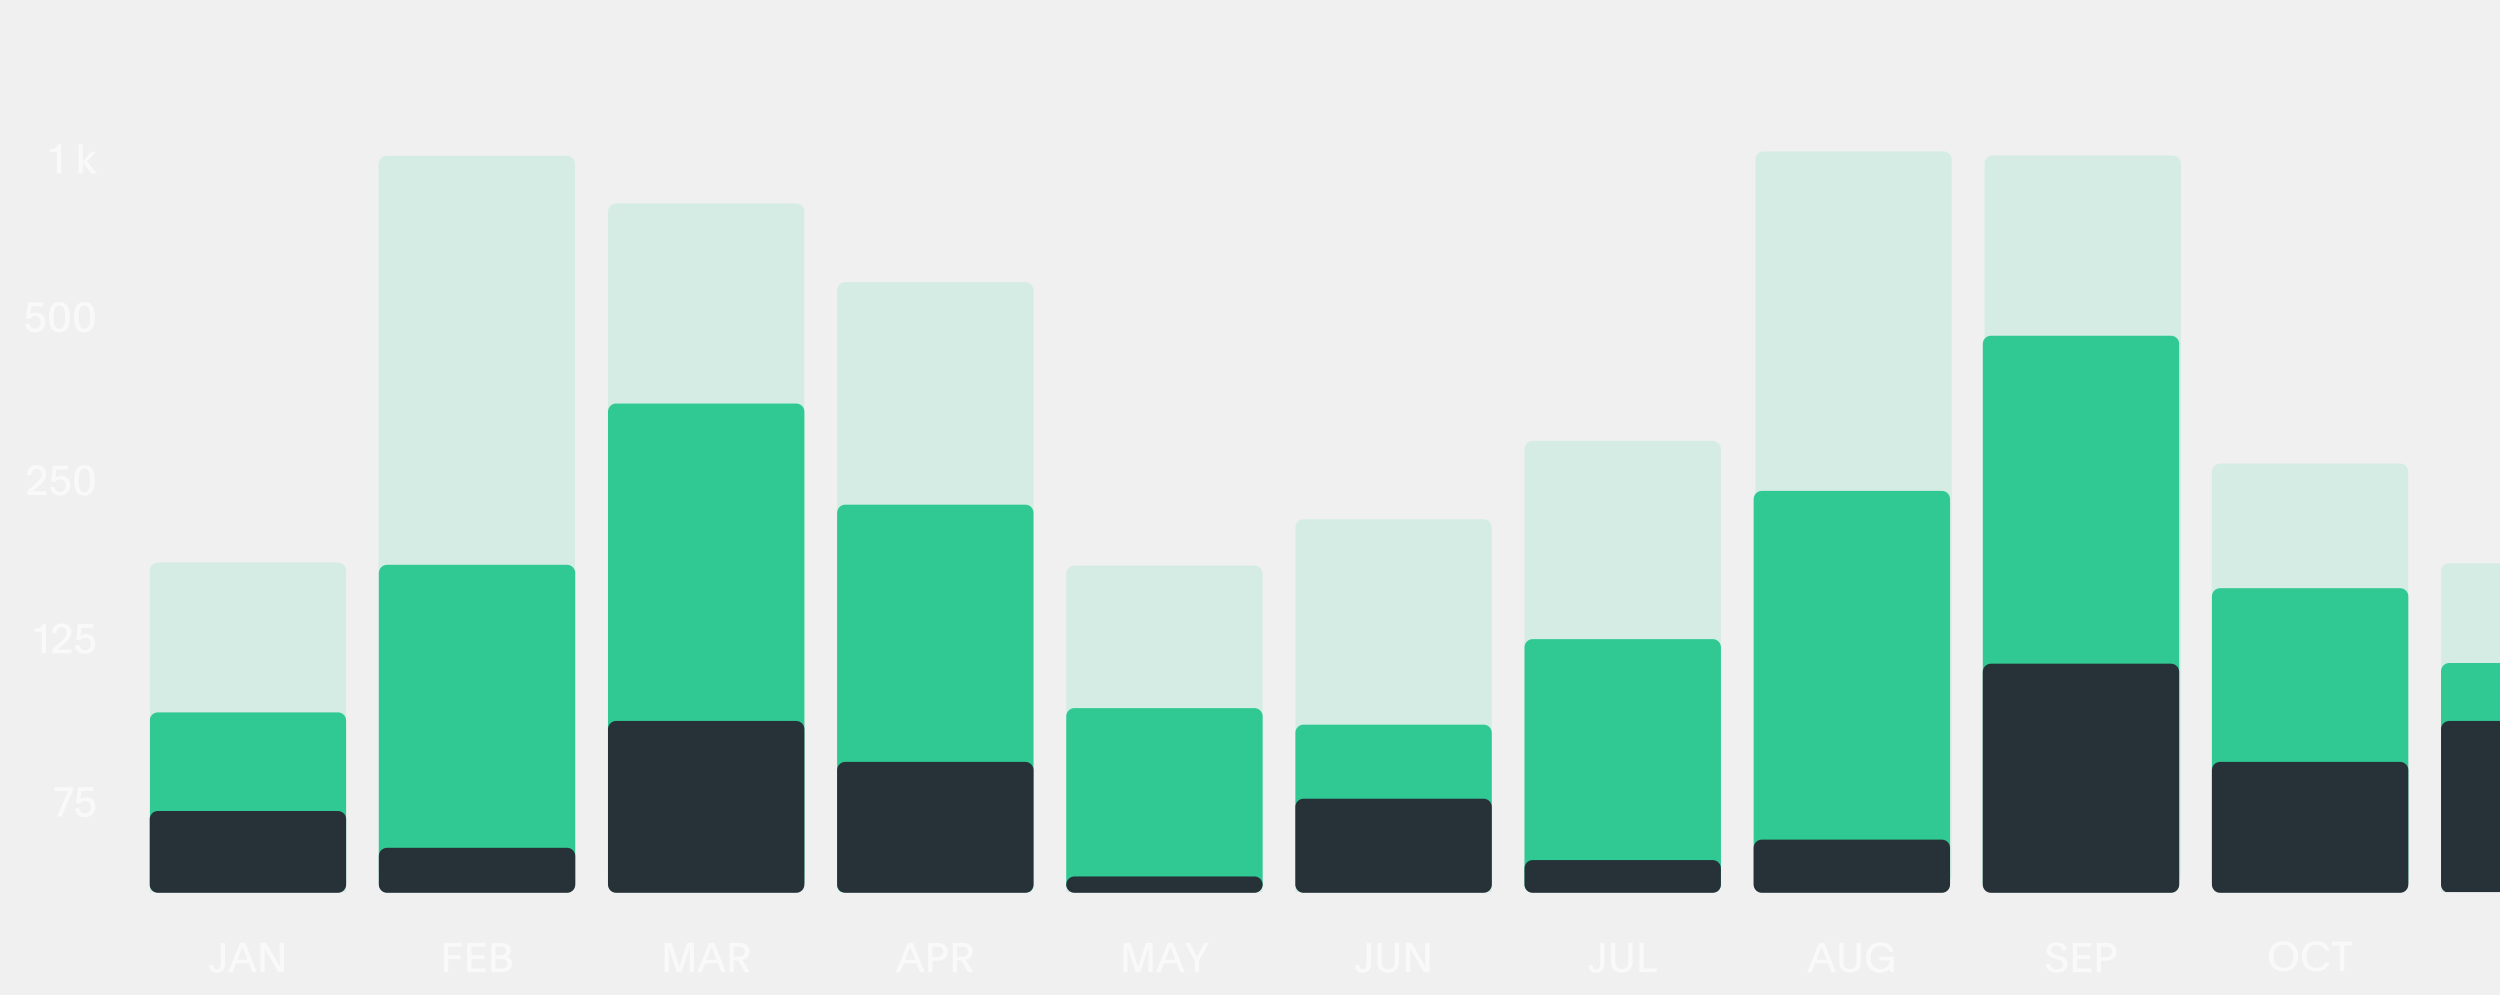
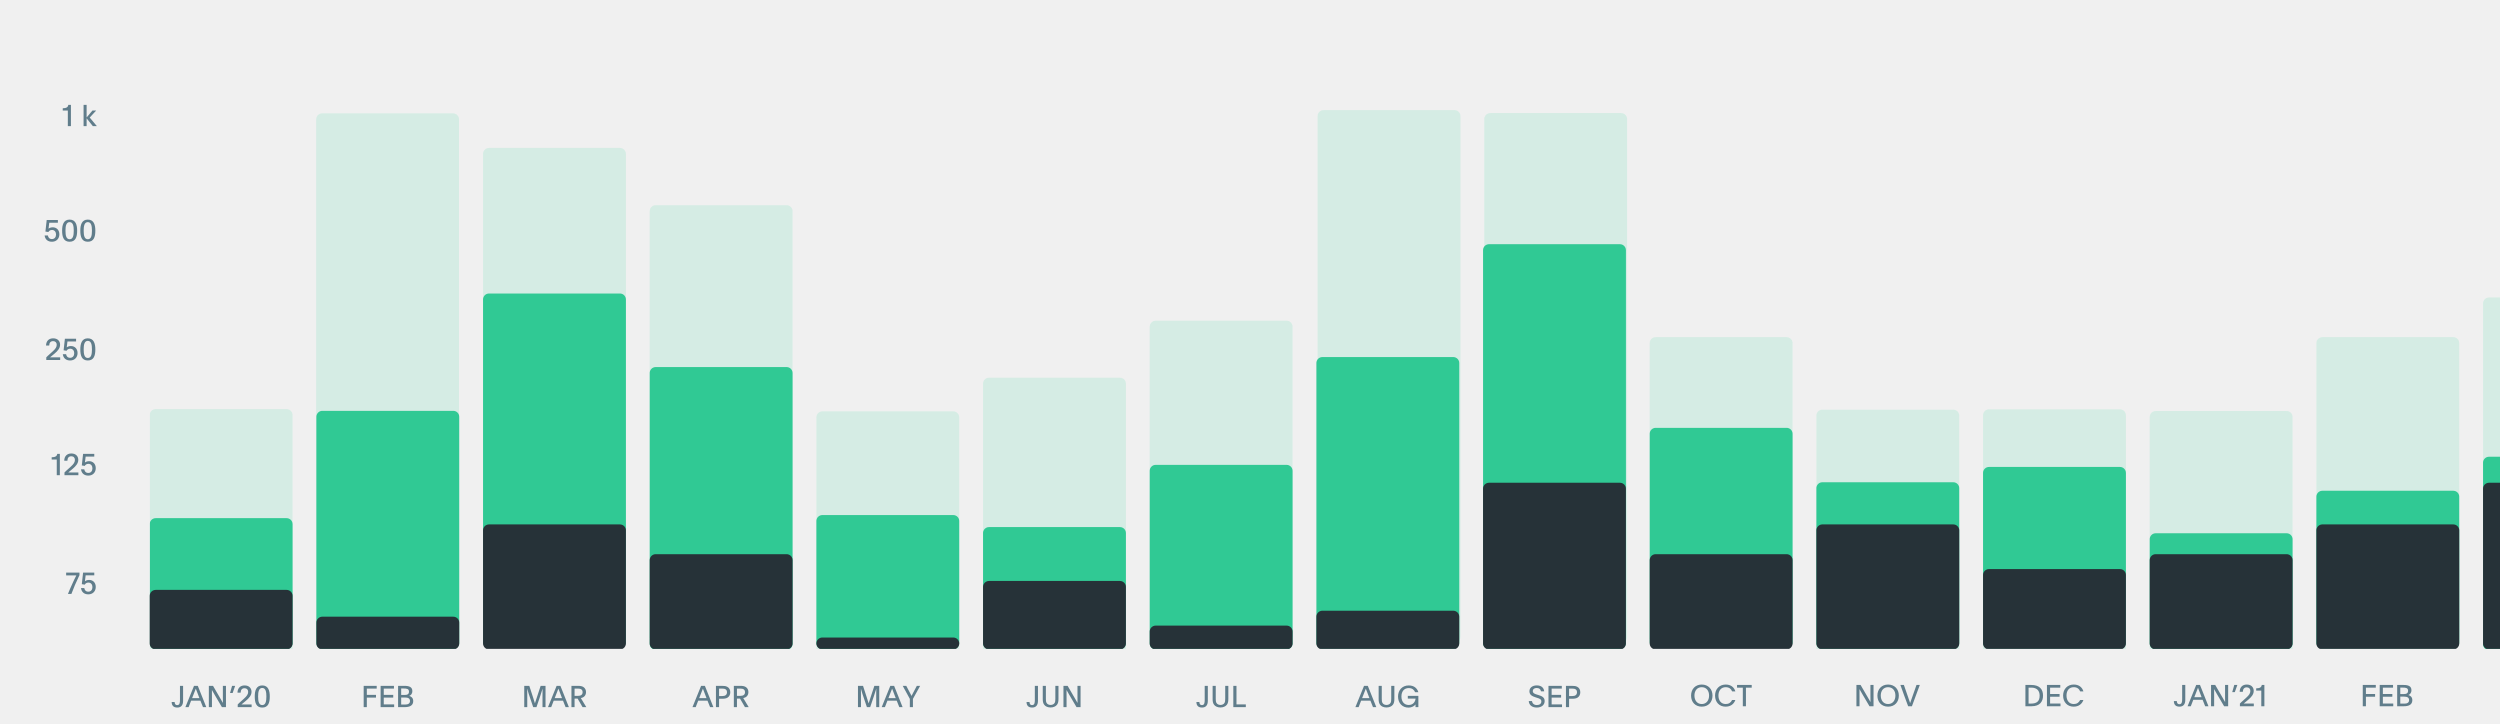
- <svg xmlns="http://www.w3.org/2000/svg" width="611" height="243" viewBox="0 0 611 243" fill="none">
-   <mask id="mask0" mask-type="alpha" maskUnits="userSpaceOnUse" x="0" y="0" width="611" height="243">
-     <rect width="611" height="243" fill="white" />
+ <svg xmlns="http://www.w3.org/2000/svg" width="840" height="243" viewBox="0 0 840 243" fill="none">
+   <mask id="mask0" mask-type="alpha" maskUnits="userSpaceOnUse" x="0" y="0" width="840" height="243">
+     <rect width="840" height="243" fill="white" />
  </mask>
  <g mask="url(#mask0)">
    <g clip-path="url(#clip0)">
      <g opacity="0.4">
        <g opacity="0.8">
-           <rect width="48" height="98" rx="2" transform="matrix(1 0 0 -1 36.5898 235.458)" fill="#9BE5CB" />
+           <rect width="48" height="98" rx="2" transform="matrix(1 0 0 -1 50.3032 235.458)" fill="#9BE5CB" />
        </g>
      </g>
      <g opacity="0.4">
        <g opacity="0.8">
-           <rect x="92.521" y="38.085" width="48" height="177" rx="2" fill="#9BE5CB" />
+           <rect x="106.234" y="38.085" width="48" height="177" rx="2" fill="#9BE5CB" />
        </g>
      </g>
      <g opacity="0.4">
        <g opacity="0.8">
-           <rect x="148.59" y="49.711" width="48" height="166" rx="2" fill="#9BE5CB" />
+           <rect x="162.303" y="49.711" width="48" height="166" rx="2" fill="#9BE5CB" />
        </g>
      </g>
      <g opacity="0.4">
        <g opacity="0.8">
-           <rect x="204.59" y="68.951" width="48" height="147" rx="2" fill="#9BE5CB" />
+           <rect x="218.303" y="68.951" width="48" height="147" rx="2" fill="#9BE5CB" />
        </g>
      </g>
      <g opacity="0.4">
        <g opacity="0.8">
-           <rect width="48" height="128" rx="2" transform="matrix(1 0 0 -1 260.59 266.217)" fill="#9BE5CB" />
+           <rect width="48" height="128" rx="2" transform="matrix(1 0 0 -1 274.303 266.217)" fill="#9BE5CB" />
        </g>
      </g>
      <g opacity="0.4">
        <g opacity="0.8">
-           <rect x="316.59" y="126.913" width="48" height="179" rx="2" fill="#9BE5CB" />
+           <rect x="330.303" y="126.913" width="48" height="179" rx="2" fill="#9BE5CB" />
        </g>
      </g>
      <g opacity="0.4">
        <g opacity="0.8">
-           <rect x="372.59" y="107.761" width="48" height="108" rx="2" fill="#9BE5CB" />
+           <rect x="386.303" y="107.761" width="48" height="108" rx="2" fill="#9BE5CB" />
        </g>
      </g>
      <g opacity="0.4">
        <g opacity="0.8">
-           <rect x="429" y="37" width="48" height="179" rx="2" fill="#9BE5CB" />
+           <rect x="442.713" y="37" width="48" height="179" rx="2" fill="#9BE5CB" />
        </g>
      </g>
      <g opacity="0.4">
        <g opacity="0.8">
-           <rect x="485" y="38" width="48" height="178" rx="2" fill="#9BE5CB" />
+           <rect x="498.713" y="38" width="48" height="178" rx="2" fill="#9BE5CB" />
        </g>
      </g>
      <g opacity="0.4">
        <g opacity="0.8">
-           <rect x="540.59" y="113.28" width="48" height="103" rx="2" fill="#9BE5CB" />
+           <rect width="48" height="164" rx="2" transform="matrix(1 0 0 -1 722.303 302.103)" fill="#9BE5CB" />
        </g>
      </g>
      <g opacity="0.4">
        <g opacity="0.8">
-           <rect width="48" height="146" rx="2" transform="matrix(1 0 0 -1 596.59 283.647)" fill="#9BE5CB" />
+           <rect x="778.303" y="113.28" width="48" height="103" rx="2" fill="#9BE5CB" />
+         </g>
+       </g>
+       <g opacity="0.4">
+         <g opacity="0.8">
+           <rect x="834.303" y="99.951" width="48" height="116" rx="2" fill="#9BE5CB" />
+         </g>
+       </g>
+       <g opacity="0.4">
+         <g opacity="0.8">
+           <rect x="554.303" y="113.28" width="48" height="103" rx="2" fill="#9BE5CB" />
+         </g>
+       </g>
+       <g opacity="0.4">
+         <g opacity="0.8">
+           <rect width="48" height="146" rx="2" transform="matrix(1 0 0 -1 610.303 283.647)" fill="#9BE5CB" />
+         </g>
+       </g>
+       <g opacity="0.4">
+         <g opacity="0.8">
+           <rect width="48" height="101" rx="2" transform="matrix(1 0 0 -1 666.303 238.533)" fill="#9BE5CB" />
        </g>
      </g>
      <g opacity="0.8">
-         <rect x="36.59" y="174.103" width="48" height="44" rx="2" fill="#06BF7F" />
+         <rect x="50.303" y="174.103" width="48" height="44" rx="2" fill="#06BF7F" />
      </g>
      <g opacity="0.8">
-         <rect x="92.59" y="138.042" width="48" height="80" rx="2" fill="#06BF7F" />
+         <rect x="106.303" y="138.042" width="48" height="80" rx="2" fill="#06BF7F" />
      </g>
      <g opacity="0.8">
-         <rect x="148.59" y="98.621" width="48" height="119" rx="2" fill="#06BF7F" />
+         <rect x="162.303" y="98.621" width="48" height="119" rx="2" fill="#06BF7F" />
      </g>
      <g opacity="0.8">
-         <rect x="204.59" y="123.336" width="48" height="95" rx="2" fill="#06BF7F" />
+         <rect x="218.303" y="123.336" width="48" height="95" rx="2" fill="#06BF7F" />
      </g>
      <g opacity="0.8">
-         <rect x="260.59" y="173.062" width="48" height="45" rx="2" fill="#06BF7F" />
+         <rect x="274.303" y="173.062" width="48" height="45" rx="2" fill="#06BF7F" />
      </g>
      <g opacity="0.8">
-         <rect x="316.59" y="177.103" width="48" height="41" rx="2" fill="#06BF7F" />
+         <rect x="330.303" y="177.103" width="48" height="41" rx="2" fill="#06BF7F" />
      </g>
      <g opacity="0.8">
-         <rect x="372.59" y="156.198" width="48" height="62" rx="2" fill="#06BF7F" />
+         <rect x="386.303" y="156.198" width="48" height="62" rx="2" fill="#06BF7F" />
      </g>
      <g opacity="0.8">
-         <rect x="428.59" y="119.975" width="48" height="98" rx="2" fill="#06BF7F" />
+         <rect x="442.303" y="119.975" width="48" height="98" rx="2" fill="#06BF7F" />
      </g>
      <g opacity="0.8">
-         <rect x="484.59" y="82.053" width="48" height="136" rx="2" fill="#06BF7F" />
+         <rect x="498.303" y="82.053" width="48" height="136" rx="2" fill="#06BF7F" />
      </g>
      <g opacity="0.8">
-         <rect x="540.59" y="143.756" width="48" height="74" rx="2" fill="#06BF7F" />
+         <rect x="722.303" y="179.177" width="48" height="39" rx="2" fill="#06BF7F" />
      </g>
      <g opacity="0.8">
-         <rect x="596.59" y="162.038" width="48" height="56" rx="2" fill="#06BF7F" />
+         <rect x="778.303" y="164.895" width="48" height="53" rx="2" fill="#06BF7F" />
      </g>
-       <rect x="36.59" y="198.204" width="48" height="20" rx="2" fill="#263238" />
-       <rect x="92.59" y="207.204" width="48" height="11" rx="2" fill="#263238" />
-       <rect x="148.59" y="176.204" width="48" height="42" rx="2" fill="#263238" />
-       <rect x="204.59" y="186.204" width="48" height="32" rx="2" fill="#263238" />
-       <rect x="260.59" y="214.204" width="48" height="4" rx="2" fill="#263238" />
-       <rect x="316.59" y="195.204" width="48" height="23" rx="2" fill="#263238" />
-       <rect x="372.59" y="210.204" width="48" height="8" rx="2" fill="#263238" />
-       <rect x="428.59" y="205.204" width="48" height="13" rx="2" fill="#263238" />
-       <rect x="484.59" y="162.204" width="48" height="56" rx="2" fill="#263238" />
-       <rect x="540.59" y="186.204" width="48" height="32" rx="2" fill="#263238" />
-       <rect x="596.59" y="176.204" width="48" height="42" rx="2" fill="#263238" />
+       <g opacity="0.8">
+         <rect x="834.303" y="153.468" width="48" height="65" rx="2" fill="#06BF7F" />
+       </g>
+       <g opacity="0.8">
+         <rect x="554.303" y="143.755" width="48" height="74" rx="2" fill="#06BF7F" />
+       </g>
+       <g opacity="0.8">
+         <rect x="610.303" y="162.038" width="48" height="56" rx="2" fill="#06BF7F" />
+       </g>
+       <g opacity="0.8">
+         <rect x="666.303" y="156.896" width="48" height="61" rx="2" fill="#06BF7F" />
+       </g>
+       <rect x="50.303" y="198.204" width="48" height="20" rx="2" fill="#263238" />
+       <rect x="106.303" y="207.204" width="48" height="11" rx="2" fill="#263238" />
+       <rect x="162.303" y="176.204" width="48" height="42" rx="2" fill="#263238" />
+       <rect x="218.303" y="186.204" width="48" height="32" rx="2" fill="#263238" />
+       <rect x="274.303" y="214.204" width="48" height="4" rx="2" fill="#263238" />
+       <rect x="330.303" y="195.204" width="48" height="23" rx="2" fill="#263238" />
+       <rect x="386.303" y="210.204" width="48" height="8" rx="2" fill="#263238" />
+       <rect x="442.303" y="205.204" width="48" height="13" rx="2" fill="#263238" />
+       <rect x="498.303" y="162.204" width="48" height="56" rx="2" fill="#263238" />
+       <rect x="722.303" y="186.204" width="48" height="32" rx="2" fill="#263238" />
+       <rect x="778.303" y="176.204" width="48" height="42" rx="2" fill="#263238" />
+       <rect x="834.303" y="162.204" width="48" height="56" rx="2" fill="#263238" />
+       <rect x="554.303" y="186.204" width="48" height="32" rx="2" fill="#263238" />
+       <rect x="610.303" y="176.204" width="48" height="42" rx="2" fill="#263238" />
+       <rect x="666.303" y="191.204" width="48" height="27" rx="2" fill="#263238" />
    </g>
    <g clip-path="url(#clip1)">
-       <path d="M441.7 237.594H442.78L443.62 235.434H446.75L447.61 237.594H448.72L445.87 230.444H444.6C443.64 232.834 442.66 235.214 441.7 237.594ZM445.19 231.404H445.21C445.3 231.674 445.47 232.084 445.63 232.514C446.18 233.944 446.18 233.974 446.41 234.564H443.96C444.38 233.494 444.77 232.444 445.19 231.404ZM450.563 230.444H449.513V234.814C449.513 235.684 449.593 236.214 449.993 236.784C450.413 237.384 451.243 237.714 452.143 237.714C453.043 237.714 453.883 237.374 454.323 236.764C454.693 236.254 454.793 235.644 454.793 234.814V230.444H453.743V234.784C453.743 235.384 453.703 235.804 453.523 236.154C453.293 236.594 452.753 236.864 452.143 236.864C451.533 236.864 451.013 236.594 450.783 236.154C450.593 235.794 450.563 235.384 450.563 234.784V230.444ZM459.308 233.814V234.724H461.918C461.828 235.744 461.148 236.874 459.598 236.874C458.118 236.874 457.168 235.754 457.168 234.024C457.168 232.234 458.148 231.194 459.618 231.194C460.848 231.194 461.448 231.834 461.768 232.584H462.858C462.478 231.284 461.428 230.304 459.628 230.304C457.438 230.304 456.028 231.884 456.028 234.034C456.028 236.294 457.508 237.754 459.508 237.754C460.798 237.754 461.538 237.154 461.908 236.694C461.898 237.074 461.898 237.454 461.898 237.564V237.594H462.858V233.814H459.308Z" fill="white" fill-opacity="0.6" />
-       <path d="M499.951 235.564C500.041 236.934 501.061 237.734 502.661 237.734C504.211 237.734 505.291 236.874 505.291 235.564C505.291 234.364 504.461 233.914 503.211 233.534L502.711 233.384C501.931 233.154 501.301 232.904 501.301 232.174C501.301 231.574 501.791 231.164 502.621 231.164C503.481 231.164 503.941 231.584 504.061 232.294H505.141C505.011 231.074 504.171 230.294 502.651 230.294C501.171 230.294 500.171 231.094 500.171 232.264C500.171 233.404 500.971 233.904 502.261 234.314L502.731 234.464C503.551 234.724 504.181 234.914 504.181 235.694C504.181 236.414 503.611 236.894 502.671 236.894C501.651 236.894 501.151 236.314 501.021 235.564H499.951ZM506.574 237.594H511.124V236.684H507.634V234.394H510.814V233.484H507.634V231.364H511.054V230.444H506.574V237.594ZM512.443 237.594H513.493V234.784H514.363C515.183 234.784 515.843 234.734 516.383 234.374C516.973 233.984 517.263 233.334 517.263 232.584C517.263 231.774 516.903 231.124 516.293 230.794C515.733 230.494 515.293 230.444 514.373 230.444H512.443V237.594ZM513.493 231.374L514.533 231.364C515.613 231.354 516.153 231.734 516.153 232.594C516.153 233.524 515.483 233.874 514.603 233.874H513.493V231.374Z" fill="white" fill-opacity="0.6" />
-       <path d="M558.078 230.006C555.938 230.006 554.488 231.516 554.488 233.726C554.488 235.936 555.928 237.436 558.088 237.436C560.258 237.436 561.688 235.936 561.688 233.726C561.688 231.506 560.228 230.006 558.078 230.006ZM558.068 230.896C559.618 230.896 560.538 232.056 560.538 233.716C560.538 235.366 559.608 236.556 558.078 236.556C556.538 236.556 555.618 235.346 555.618 233.716C555.618 232.076 556.528 230.896 558.068 230.896ZM568.264 235.206C567.864 236.056 567.174 236.556 566.124 236.556C564.574 236.556 563.684 235.366 563.684 233.706C563.684 232.036 564.574 230.896 566.114 230.896C567.234 230.896 567.904 231.416 568.294 232.316H569.374C568.924 230.836 567.784 230.006 566.124 230.006C564.004 230.006 562.544 231.516 562.544 233.716C562.544 235.936 563.984 237.436 566.074 237.436C567.754 237.436 568.874 236.576 569.364 235.206H568.264ZM571.873 237.296H572.923V231.066H574.863V230.146H569.933V231.066H571.873V237.296Z" fill="white" fill-opacity="0.6" />
-       <path d="M51.157 235.864C51.177 237.094 51.797 237.734 53.057 237.734C54.487 237.734 54.997 236.754 54.997 235.474V230.444H53.947V235.204C53.947 236.144 53.847 236.914 53.017 236.914C52.337 236.914 52.167 236.404 52.157 235.864H51.157ZM55.77 237.594H56.85L57.69 235.434H60.82L61.68 237.594H62.79L59.94 230.444H58.67C57.71 232.834 56.73 235.214 55.77 237.594ZM59.26 231.404H59.28C59.37 231.674 59.54 232.084 59.7 232.514C60.25 233.944 60.25 233.974 60.48 234.564H58.03C58.45 233.494 58.84 232.444 59.26 231.404ZM63.652 237.594H64.692V234.424C64.692 233.794 64.682 232.244 64.682 231.854H64.692C64.802 232.054 65.242 232.834 65.672 233.574L68.042 237.594H69.402V230.444H68.362V234.214C68.362 234.904 68.382 235.754 68.382 236.164L68.372 236.174L67.482 234.624L65.052 230.444H63.652V237.594Z" fill="white" fill-opacity="0.6" />
-       <path d="M108.48 237.594H109.54V234.394H112.62V233.474H109.54V231.364H112.86V230.444H108.48V237.594ZM114.174 237.594H118.724V236.684H115.234V234.394H118.414V233.484H115.234V231.364H118.654V230.444H114.174V237.594ZM120.043 237.594H122.313C123.683 237.594 125.133 237.224 125.133 235.554C125.133 234.494 124.453 234.014 123.783 233.824C124.313 233.624 124.833 233.164 124.833 232.194C124.833 230.924 123.903 230.444 122.183 230.444H120.043V237.594ZM121.083 234.364H122.353C123.383 234.364 124.043 234.654 124.043 235.534C124.043 236.404 123.373 236.714 122.563 236.714H121.083V234.364ZM121.083 231.334H121.903C122.963 231.334 123.703 231.444 123.703 232.394C123.703 233.214 123.203 233.504 122.243 233.504H121.083V231.334Z" fill="white" fill-opacity="0.6" />
-       <path d="M162.434 237.594H163.444V233.804C163.444 232.814 163.434 231.984 163.424 231.404H163.434C163.564 231.884 163.694 232.414 163.924 233.104L165.434 237.594H166.544L167.814 233.824C168.144 232.824 168.474 231.764 168.584 231.404H168.594C168.594 231.984 168.564 233.144 168.564 233.904V237.594H169.584V230.444H167.944L166.684 234.284L166.024 236.314H166.014C165.824 235.714 165.574 234.854 165.404 234.354L164.134 230.444H162.434V237.594ZM170.411 237.594H171.491L172.331 235.434H175.461L176.321 237.594H177.431L174.581 230.444H173.311C172.351 232.834 171.371 235.214 170.411 237.594ZM173.901 231.404H173.921C174.011 231.674 174.181 232.084 174.341 232.514C174.891 233.944 174.891 233.974 175.121 234.564H172.671C173.091 233.494 173.481 232.444 173.901 231.404ZM178.294 237.594H179.344V234.724H180.364C180.874 235.594 181.494 236.654 182.024 237.594H183.284C182.464 236.214 181.964 235.394 181.454 234.564C182.364 234.374 183.184 233.794 183.184 232.534C183.184 231.804 182.884 231.224 182.334 230.854C181.824 230.514 181.164 230.444 180.454 230.444H178.294V237.594ZM179.344 231.374C179.684 231.364 180.044 231.364 180.444 231.364C181.434 231.364 182.044 231.674 182.044 232.574C182.044 233.454 181.434 233.814 180.444 233.814H179.344V231.374Z" fill="white" fill-opacity="0.6" />
-       <path d="M218.96 237.594H220.04L220.88 235.434H224.01L224.87 237.594H225.98L223.13 230.444H221.86C220.9 232.834 219.92 235.214 218.96 237.594ZM222.45 231.404H222.47C222.56 231.674 222.73 232.084 222.89 232.514C223.44 233.944 223.44 233.974 223.67 234.564H221.22C221.64 233.494 222.03 232.444 222.45 231.404ZM226.843 237.594H227.893V234.784H228.763C229.583 234.784 230.243 234.734 230.783 234.374C231.373 233.984 231.663 233.334 231.663 232.584C231.663 231.774 231.303 231.124 230.693 230.794C230.133 230.494 229.693 230.444 228.773 230.444H226.843V237.594ZM227.893 231.374L228.933 231.364C230.013 231.354 230.553 231.734 230.553 232.594C230.553 233.524 229.883 233.874 229.003 233.874H227.893V231.374ZM232.858 237.594H233.908V234.724H234.928C235.438 235.594 236.058 236.654 236.588 237.594H237.848C237.028 236.214 236.528 235.394 236.018 234.564C236.928 234.374 237.748 233.794 237.748 232.534C237.748 231.804 237.448 231.224 236.898 230.854C236.388 230.514 235.728 230.444 235.018 230.444H232.858V237.594ZM233.908 231.374C234.248 231.364 234.608 231.364 235.008 231.364C235.998 231.364 236.608 231.674 236.608 232.574C236.608 233.454 235.998 233.814 235.008 233.814H233.908V231.374Z" fill="white" fill-opacity="0.6" />
-       <path d="M274.561 237.594H275.571V233.804C275.571 232.814 275.561 231.984 275.551 231.404H275.561C275.691 231.884 275.821 232.414 276.051 233.104L277.561 237.594H278.671L279.941 233.824C280.271 232.824 280.601 231.764 280.711 231.404H280.721C280.721 231.984 280.691 233.144 280.691 233.904V237.594H281.711V230.444H280.071L278.811 234.284L278.151 236.314H278.141C277.951 235.714 277.701 234.854 277.531 234.354L276.261 230.444H274.561V237.594ZM282.538 237.594H283.618L284.458 235.434H287.588L288.448 237.594H289.558L286.708 230.444H285.438C284.478 232.834 283.498 235.214 282.538 237.594ZM286.028 231.404H286.048C286.138 231.674 286.308 232.084 286.468 232.514C287.018 233.944 287.018 233.974 287.248 234.564H284.798C285.218 233.494 285.608 232.444 286.028 231.404ZM291.991 237.594H293.031V234.824C293.841 233.354 294.661 231.914 295.461 230.444H294.341L292.561 233.824C291.751 232.304 291.261 231.344 290.791 230.444H289.601C290.391 231.914 291.191 233.354 291.991 234.824V237.594Z" fill="white" fill-opacity="0.6" />
-       <path d="M331.201 235.864C331.221 237.094 331.841 237.734 333.101 237.734C334.531 237.734 335.041 236.754 335.041 235.474V230.444H333.991V235.204C333.991 236.144 333.891 236.914 333.061 236.914C332.381 236.914 332.211 236.404 332.201 235.864H331.201ZM337.704 230.444H336.654V234.814C336.654 235.684 336.734 236.214 337.134 236.784C337.554 237.384 338.384 237.714 339.284 237.714C340.184 237.714 341.024 237.374 341.464 236.764C341.834 236.254 341.934 235.644 341.934 234.814V230.444H340.884V234.784C340.884 235.384 340.844 235.804 340.664 236.154C340.434 236.594 339.894 236.864 339.284 236.864C338.674 236.864 338.154 236.594 337.924 236.154C337.734 235.794 337.704 235.384 337.704 234.784V230.444ZM343.608 237.594H344.648V234.424C344.648 233.794 344.638 232.244 344.638 231.854H344.648C344.758 232.054 345.198 232.834 345.628 233.574L347.998 237.594H349.358V230.444H348.318V234.214C348.318 234.904 348.338 235.754 348.338 236.164L348.328 236.174L347.438 234.624L345.008 230.444H343.608V237.594Z" fill="white" fill-opacity="0.6" />
-       <path d="M388.275 235.864C388.295 237.094 388.915 237.734 390.175 237.734C391.605 237.734 392.115 236.754 392.115 235.474V230.444H391.065V235.204C391.065 236.144 390.965 236.914 390.135 236.914C389.455 236.914 389.285 236.404 389.275 235.864H388.275ZM394.778 230.444H393.728V234.814C393.728 235.684 393.808 236.214 394.208 236.784C394.628 237.384 395.458 237.714 396.358 237.714C397.258 237.714 398.098 237.374 398.538 236.764C398.908 236.254 399.008 235.644 399.008 234.814V230.444H397.958V234.784C397.958 235.384 397.918 235.804 397.738 236.154C397.508 236.594 396.968 236.864 396.358 236.864C395.748 236.864 395.228 236.594 394.998 236.154C394.808 235.794 394.778 235.384 394.778 234.784V230.444ZM400.683 237.594H404.883V236.684H401.743V230.444H400.683V237.594Z" fill="white" fill-opacity="0.6" />
+       <path d="M455.414 237.594H456.494L457.334 235.434H460.464L461.324 237.594H462.434L459.584 230.444H458.314C457.354 232.834 456.374 235.214 455.414 237.594ZM458.904 231.404H458.924C459.014 231.674 459.184 232.084 459.344 232.514C459.894 233.944 459.894 233.974 460.124 234.564H457.674C458.094 233.494 458.484 232.444 458.904 231.404ZM464.276 230.444H463.226V234.814C463.226 235.684 463.306 236.214 463.706 236.784C464.126 237.384 464.956 237.714 465.856 237.714C466.756 237.714 467.596 237.374 468.036 236.764C468.406 236.254 468.506 235.644 468.506 234.814V230.444H467.456V234.784C467.456 235.384 467.416 235.804 467.236 236.154C467.006 236.594 466.466 236.864 465.856 236.864C465.246 236.864 464.726 236.594 464.496 236.154C464.306 235.794 464.276 235.384 464.276 234.784V230.444ZM473.021 233.814V234.724H475.631C475.541 235.744 474.861 236.874 473.311 236.874C471.831 236.874 470.881 235.754 470.881 234.024C470.881 232.234 471.861 231.194 473.331 231.194C474.561 231.194 475.161 231.834 475.481 232.584H476.571C476.191 231.284 475.141 230.304 473.341 230.304C471.151 230.304 469.741 231.884 469.741 234.034C469.741 236.294 471.221 237.754 473.221 237.754C474.511 237.754 475.251 237.154 475.621 236.694C475.611 237.074 475.611 237.454 475.611 237.564V237.594H476.571V233.814H473.021Z" fill="#607D8B" />
+       <path d="M513.664 235.564C513.754 236.934 514.774 237.734 516.374 237.734C517.924 237.734 519.004 236.874 519.004 235.564C519.004 234.364 518.174 233.914 516.924 233.534L516.424 233.384C515.644 233.154 515.014 232.904 515.014 232.174C515.014 231.574 515.504 231.164 516.334 231.164C517.194 231.164 517.654 231.584 517.774 232.294H518.854C518.724 231.074 517.884 230.294 516.364 230.294C514.884 230.294 513.884 231.094 513.884 232.264C513.884 233.404 514.684 233.904 515.974 234.314L516.444 234.464C517.264 234.724 517.894 234.914 517.894 235.694C517.894 236.414 517.324 236.894 516.384 236.894C515.364 236.894 514.864 236.314 514.734 235.564H513.664ZM520.287 237.594H524.837V236.684H521.347V234.394H524.527V233.484H521.347V231.364H524.767V230.444H520.287V237.594ZM526.157 237.594H527.207V234.784H528.077C528.897 234.784 529.557 234.734 530.097 234.374C530.687 233.984 530.977 233.334 530.977 232.584C530.977 231.774 530.617 231.124 530.007 230.794C529.447 230.494 529.007 230.444 528.087 230.444H526.157V237.594ZM527.207 231.374L528.247 231.364C529.327 231.354 529.867 231.734 529.867 232.594C529.867 233.524 529.197 233.874 528.317 233.874H527.207V231.374Z" fill="#607D8B" />
+       <path d="M571.791 230.006C569.651 230.006 568.201 231.516 568.201 233.726C568.201 235.936 569.641 237.436 571.801 237.436C573.971 237.436 575.401 235.936 575.401 233.726C575.401 231.506 573.941 230.006 571.791 230.006ZM571.781 230.896C573.331 230.896 574.251 232.056 574.251 233.716C574.251 235.366 573.321 236.556 571.791 236.556C570.251 236.556 569.331 235.346 569.331 233.716C569.331 232.076 570.241 230.896 571.781 230.896ZM581.978 235.206C581.578 236.056 580.888 236.556 579.838 236.556C578.288 236.556 577.398 235.366 577.398 233.706C577.398 232.036 578.288 230.896 579.828 230.896C580.948 230.896 581.618 231.416 582.008 232.316H583.088C582.638 230.836 581.498 230.006 579.838 230.006C577.718 230.006 576.258 231.516 576.258 233.716C576.258 235.936 577.698 237.436 579.788 237.436C581.468 237.436 582.588 236.576 583.078 235.206H581.978ZM585.586 237.296H586.636V231.066H588.576V230.146H583.646V231.066H585.586V237.296Z" fill="#607D8B" />
+       <path d="M623.757 237.296H624.797V234.126C624.797 233.496 624.787 231.946 624.787 231.556H624.797C624.907 231.756 625.347 232.536 625.777 233.276L628.147 237.296H629.507V230.146H628.467V233.916C628.467 234.606 628.487 235.456 628.487 235.866L628.477 235.876L627.587 234.326L625.157 230.146H623.757V237.296ZM634.397 230.006C632.257 230.006 630.807 231.516 630.807 233.726C630.807 235.936 632.247 237.436 634.407 237.436C636.577 237.436 638.007 235.936 638.007 233.726C638.007 231.506 636.547 230.006 634.397 230.006ZM634.387 230.896C635.937 230.896 636.857 232.056 636.857 233.716C636.857 235.366 635.927 236.556 634.397 236.556C632.857 236.556 631.937 235.346 631.937 233.716C631.937 232.076 632.847 230.896 634.387 230.896ZM641.134 237.296H642.404L645.054 230.146H643.944L642.544 234.116C642.294 234.826 642.034 235.516 641.814 236.206H641.794C641.554 235.456 641.354 234.886 641.104 234.176L639.704 230.146H638.534C639.004 231.446 640.404 235.416 641.134 237.296Z" fill="#607D8B" />
+       <path d="M680.538 237.296H682.658C685.388 237.296 686.458 235.716 686.458 233.736C686.458 231.426 685.138 230.146 682.488 230.146H680.538V237.296ZM681.598 231.056C681.598 231.056 682.158 231.046 682.508 231.046C684.308 231.046 685.318 231.976 685.318 233.736C685.318 235.706 684.278 236.406 682.408 236.406H681.598V231.056ZM687.774 237.296H692.324V236.386H688.834V234.096H692.014V233.186H688.834V231.066H692.254V230.146H687.774V237.296ZM698.923 235.206C698.523 236.056 697.833 236.556 696.783 236.556C695.233 236.556 694.343 235.366 694.343 233.706C694.343 232.036 695.233 230.896 696.773 230.896C697.893 230.896 698.563 231.416 698.953 232.316H700.033C699.583 230.836 698.443 230.006 696.783 230.006C694.663 230.006 693.203 231.516 693.203 233.716C693.203 235.936 694.643 237.436 696.733 237.436C698.413 237.436 699.533 236.576 700.023 235.206H698.923Z" fill="#607D8B" />
+       <path d="M730.415 235.566C730.435 236.796 731.055 237.436 732.315 237.436C733.745 237.436 734.255 236.456 734.255 235.176V230.146H733.205V234.906C733.205 235.846 733.105 236.616 732.275 236.616C731.595 236.616 731.425 236.106 731.415 235.566H730.415ZM735.027 237.296H736.107L736.947 235.136H740.077L740.937 237.296H742.047L739.197 230.146H737.927C736.967 232.536 735.987 234.916 735.027 237.296ZM738.517 231.106H738.537C738.627 231.376 738.797 231.786 738.957 232.216C739.507 233.646 739.507 233.676 739.737 234.266H737.287C737.707 233.196 738.097 232.146 738.517 231.106ZM742.91 237.296H743.95V234.126C743.95 233.496 743.94 231.946 743.94 231.556H743.95C744.06 231.756 744.5 232.536 744.93 233.276L747.3 237.296H748.66V230.146H747.62V233.916C747.62 234.606 747.64 235.456 747.64 235.866L747.63 235.876L746.74 234.326L744.31 230.146H742.91V237.296ZM751.75 230.146H750.71L750.03 232.556H750.9L751.75 230.146ZM757.28 237.296V236.396H753.87C754.11 236.166 754.6 235.786 754.88 235.556L755.44 235.086C756.39 234.286 757.25 233.346 757.25 232.166C757.25 230.916 756.42 230.006 754.91 230.006C753.4 230.006 752.55 230.996 752.53 232.436H753.59C753.62 231.466 754.07 230.946 754.91 230.946C755.67 230.946 756.12 231.436 756.12 232.166C756.12 232.936 755.7 233.556 754.79 234.376L753.13 235.876C752.82 236.156 752.61 236.366 752.61 236.396V237.296H757.28ZM759.792 237.296H760.832V230.146H759.952C759.842 230.946 759.312 231.256 758.082 231.286V232.046H758.972C759.252 232.046 759.512 232.046 759.792 232.036C759.782 232.286 759.792 232.526 759.792 232.766V237.296Z" fill="#607D8B" />
+       <path d="M793.891 237.296H794.951V234.096H798.031V233.176H794.951V231.066H798.271V230.146H793.891V237.296ZM799.584 237.296H804.134V236.386H800.644V234.096H803.824V233.186H800.644V231.066H804.064V230.146H799.584V237.296ZM805.453 237.296H807.723C809.093 237.296 810.543 236.926 810.543 235.256C810.543 234.196 809.863 233.716 809.193 233.526C809.723 233.326 810.243 232.866 810.243 231.896C810.243 230.626 809.313 230.146 807.593 230.146H805.453V237.296ZM806.493 234.066H807.763C808.793 234.066 809.453 234.356 809.453 235.236C809.453 236.106 808.783 236.416 807.973 236.416H806.493V234.066ZM806.493 231.036H807.313C808.373 231.036 809.113 231.146 809.113 232.096C809.113 232.916 808.613 233.206 807.653 233.206H806.493V231.036Z" fill="#607D8B" />
+       <path d="M57.678 235.864C57.698 237.094 58.318 237.734 59.578 237.734C61.008 237.734 61.518 236.754 61.518 235.474V230.444H60.468V235.204C60.468 236.144 60.368 236.914 59.538 236.914C58.858 236.914 58.688 236.404 58.678 235.864H57.678ZM62.291 237.594H63.371L64.211 235.434H67.341L68.201 237.594H69.311L66.461 230.444H65.191C64.231 232.834 63.251 235.214 62.291 237.594ZM65.781 231.404H65.801C65.891 231.674 66.061 232.084 66.221 232.514C66.771 233.944 66.771 233.974 67.001 234.564H64.551C64.971 233.494 65.361 232.444 65.781 231.404ZM70.173 237.594H71.213V234.424C71.213 233.794 71.203 232.244 71.203 231.854H71.213C71.323 232.054 71.763 232.834 72.193 233.574L74.563 237.594H75.923V230.444H74.883V234.214C74.883 234.904 74.903 235.754 74.903 236.164L74.893 236.174L74.003 234.624L71.573 230.444H70.173V237.594ZM79.013 230.444H77.974L77.293 232.854H78.163L79.013 230.444ZM84.543 237.594V236.694H81.133C81.373 236.464 81.863 236.084 82.143 235.854L82.703 235.384C83.653 234.584 84.513 233.644 84.513 232.464C84.513 231.214 83.683 230.304 82.173 230.304C80.663 230.304 79.813 231.294 79.793 232.734H80.853C80.883 231.764 81.333 231.244 82.173 231.244C82.933 231.244 83.383 231.734 83.383 232.464C83.383 233.234 82.963 233.854 82.053 234.674L80.393 236.174C80.083 236.454 79.873 236.664 79.873 236.694V237.594H84.543ZM88.115 230.304C86.055 230.304 85.595 232.114 85.595 234.034C85.595 236.154 86.115 237.744 88.115 237.744C90.115 237.744 90.645 236.154 90.645 234.034C90.645 232.114 90.175 230.304 88.115 230.304ZM88.115 231.154C89.275 231.154 89.505 232.464 89.505 234.034C89.505 235.714 89.235 236.904 88.115 236.904C87.005 236.904 86.725 235.714 86.725 234.034C86.725 232.474 86.965 231.154 88.115 231.154Z" fill="#607D8B" />
+       <path d="M122.194 237.594H123.254V234.394H126.334V233.474H123.254V231.364H126.574V230.444H122.194V237.594ZM127.887 237.594H132.437V236.684H128.947V234.394H132.127V233.484H128.947V231.364H132.367V230.444H127.887V237.594ZM133.756 237.594H136.026C137.396 237.594 138.846 237.224 138.846 235.554C138.846 234.494 138.166 234.014 137.496 233.824C138.026 233.624 138.546 233.164 138.546 232.194C138.546 230.924 137.616 230.444 135.896 230.444H133.756V237.594ZM134.796 234.364H136.066C137.096 234.364 137.756 234.654 137.756 235.534C137.756 236.404 137.086 236.714 136.276 236.714H134.796V234.364ZM134.796 231.334H135.616C136.676 231.334 137.416 231.444 137.416 232.394C137.416 233.214 136.916 233.504 135.956 233.504H134.796V231.334Z" fill="#607D8B" />
+       <path d="M176.148 237.594H177.158V233.804C177.158 232.814 177.148 231.984 177.138 231.404H177.148C177.278 231.884 177.408 232.414 177.638 233.104L179.148 237.594H180.258L181.528 233.824C181.858 232.824 182.188 231.764 182.298 231.404H182.308C182.308 231.984 182.278 233.144 182.278 233.904V237.594H183.298V230.444H181.658L180.398 234.284L179.738 236.314H179.728C179.538 235.714 179.288 234.854 179.118 234.354L177.848 230.444H176.148V237.594ZM184.125 237.594H185.205L186.045 235.434H189.175L190.035 237.594H191.145L188.295 230.444H187.025C186.065 232.834 185.085 235.214 184.125 237.594ZM187.615 231.404H187.635C187.725 231.674 187.895 232.084 188.055 232.514C188.605 233.944 188.605 233.974 188.835 234.564H186.385C186.805 233.494 187.195 232.444 187.615 231.404ZM192.007 237.594H193.057V234.724H194.077C194.587 235.594 195.207 236.654 195.737 237.594H196.997C196.177 236.214 195.677 235.394 195.167 234.564C196.077 234.374 196.897 233.794 196.897 232.534C196.897 231.804 196.597 231.224 196.047 230.854C195.537 230.514 194.877 230.444 194.167 230.444H192.007V237.594ZM193.057 231.374C193.397 231.364 193.757 231.364 194.157 231.364C195.147 231.364 195.757 231.674 195.757 232.574C195.757 233.454 195.147 233.814 194.157 233.814H193.057V231.374Z" fill="#607D8B" />
+       <path d="M232.673 237.594H233.753L234.593 235.434H237.723L238.583 237.594H239.693L236.843 230.444H235.573C234.613 232.834 233.633 235.214 232.673 237.594ZM236.163 231.404H236.183C236.273 231.674 236.443 232.084 236.603 232.514C237.153 233.944 237.153 233.974 237.383 234.564H234.933C235.353 233.494 235.743 232.444 236.163 231.404ZM240.556 237.594H241.606V234.784H242.476C243.296 234.784 243.956 234.734 244.496 234.374C245.086 233.984 245.376 233.334 245.376 232.584C245.376 231.774 245.016 231.124 244.406 230.794C243.846 230.494 243.406 230.444 242.486 230.444H240.556V237.594ZM241.606 231.374L242.646 231.364C243.726 231.354 244.266 231.734 244.266 232.594C244.266 233.524 243.596 233.874 242.716 233.874H241.606V231.374ZM246.572 237.594H247.622V234.724H248.642C249.152 235.594 249.772 236.654 250.302 237.594H251.562C250.742 236.214 250.242 235.394 249.732 234.564C250.642 234.374 251.462 233.794 251.462 232.534C251.462 231.804 251.162 231.224 250.612 230.854C250.102 230.514 249.442 230.444 248.732 230.444H246.572V237.594ZM247.622 231.374C247.962 231.364 248.322 231.364 248.722 231.364C249.712 231.364 250.322 231.674 250.322 232.574C250.322 233.454 249.712 233.814 248.722 233.814H247.622V231.374Z" fill="#607D8B" />
+       <path d="M288.275 237.594H289.285V233.804C289.285 232.814 289.275 231.984 289.265 231.404H289.275C289.405 231.884 289.535 232.414 289.765 233.104L291.275 237.594H292.385L293.655 233.824C293.985 232.824 294.315 231.764 294.425 231.404H294.435C294.435 231.984 294.405 233.144 294.405 233.904V237.594H295.425V230.444H293.785L292.525 234.284L291.865 236.314H291.855C291.665 235.714 291.415 234.854 291.245 234.354L289.975 230.444H288.275V237.594ZM296.252 237.594H297.332L298.172 235.434H301.302L302.162 237.594H303.272L300.422 230.444H299.152C298.192 232.834 297.212 235.214 296.252 237.594ZM299.742 231.404H299.762C299.852 231.674 300.022 232.084 300.182 232.514C300.732 233.944 300.732 233.974 300.962 234.564H298.512C298.932 233.494 299.322 232.444 299.742 231.404ZM305.704 237.594H306.744V234.824C307.554 233.354 308.374 231.914 309.174 230.444H308.054L306.274 233.824C305.464 232.304 304.974 231.344 304.504 230.444H303.314C304.104 231.914 304.904 233.354 305.704 234.824V237.594Z" fill="#607D8B" />
+       <path d="M344.915 235.864C344.935 237.094 345.555 237.734 346.815 237.734C348.245 237.734 348.755 236.754 348.755 235.474V230.444H347.705V235.204C347.705 236.144 347.605 236.914 346.775 236.914C346.095 236.914 345.925 236.404 345.915 235.864H344.915ZM351.417 230.444H350.367V234.814C350.367 235.684 350.447 236.214 350.847 236.784C351.267 237.384 352.097 237.714 352.997 237.714C353.897 237.714 354.737 237.374 355.177 236.764C355.547 236.254 355.647 235.644 355.647 234.814V230.444H354.597V234.784C354.597 235.384 354.557 235.804 354.377 236.154C354.147 236.594 353.607 236.864 352.997 236.864C352.387 236.864 351.867 236.594 351.637 236.154C351.447 235.794 351.417 235.384 351.417 234.784V230.444ZM357.322 237.594H358.362V234.424C358.362 233.794 358.352 232.244 358.352 231.854H358.362C358.472 232.054 358.912 232.834 359.342 233.574L361.712 237.594H363.072V230.444H362.032V234.214C362.032 234.904 362.052 235.754 362.052 236.164L362.042 236.174L361.152 234.624L358.722 230.444H357.322V237.594Z" fill="#607D8B" />
+       <path d="M401.989 235.864C402.009 237.094 402.629 237.734 403.889 237.734C405.319 237.734 405.829 236.754 405.829 235.474V230.444H404.779V235.204C404.779 236.144 404.679 236.914 403.849 236.914C403.169 236.914 402.999 236.404 402.989 235.864H401.989ZM408.491 230.444H407.441V234.814C407.441 235.684 407.521 236.214 407.921 236.784C408.341 237.384 409.171 237.714 410.071 237.714C410.971 237.714 411.811 237.374 412.251 236.764C412.621 236.254 412.721 235.644 412.721 234.814V230.444H411.671V234.784C411.671 235.384 411.631 235.804 411.451 236.154C411.221 236.594 410.681 236.864 410.071 236.864C409.461 236.864 408.941 236.594 408.711 236.154C408.521 235.794 408.491 235.384 408.491 234.784V230.444ZM414.396 237.594H418.596V236.684H415.456V230.444H414.396V237.594Z" fill="#607D8B" />
    </g>
-     <path d="M13.912 42.388H14.952V35.238H14.072C13.962 36.038 13.432 36.348 12.202 36.378V37.138H13.092C13.372 37.138 13.632 37.138 13.912 37.128C13.902 37.378 13.912 37.618 13.912 37.858V42.388ZM19.205 42.388H20.225V39.748L21.035 40.778C21.475 41.338 21.995 41.988 22.325 42.388H23.675C22.865 41.438 21.555 39.858 21.265 39.498L23.435 37.138H22.185C21.835 37.538 21.215 38.288 20.765 38.828L20.225 39.468V35.238H19.205V42.388Z" fill="white" fill-opacity="0.6" />
-     <path d="M6.38 77.805L7.38 77.965C7.55 77.625 7.92 77.265 8.6 77.265C9.45 77.265 9.95 77.945 9.95 78.775C9.95 79.685 9.45 80.325 8.56 80.325C7.62 80.325 7.3 79.665 7.22 79.115H6.11C6.29 80.475 7.2 81.225 8.59 81.225C10.08 81.225 11.07 80.165 11.07 78.735C11.07 77.335 10.17 76.375 8.83 76.375C8.22 76.375 7.75 76.575 7.43 76.825L7.67 74.845H10.57V73.925H6.81C6.66 75.225 6.52 76.515 6.38 77.805ZM14.513 73.785C12.453 73.785 11.993 75.595 11.993 77.515C11.993 79.635 12.513 81.225 14.513 81.225C16.513 81.225 17.043 79.635 17.043 77.515C17.043 75.595 16.573 73.785 14.513 73.785ZM14.513 74.635C15.673 74.635 15.903 75.945 15.903 77.515C15.903 79.195 15.633 80.385 14.513 80.385C13.403 80.385 13.123 79.195 13.123 77.515C13.123 75.955 13.363 74.635 14.513 74.635ZM20.627 73.785C18.567 73.785 18.107 75.595 18.107 77.515C18.107 79.635 18.627 81.225 20.627 81.225C22.627 81.225 23.157 79.635 23.157 77.515C23.157 75.595 22.686 73.785 20.627 73.785ZM20.627 74.635C21.787 74.635 22.017 75.945 22.017 77.515C22.017 79.195 21.747 80.385 20.627 80.385C19.517 80.385 19.236 79.195 19.236 77.515C19.236 75.955 19.477 74.635 20.627 74.635Z" fill="white" fill-opacity="0.6" />
-     <path d="M11.341 120.97V120.07H7.931C8.171 119.84 8.661 119.46 8.941 119.23L9.501 118.76C10.451 117.96 11.312 117.02 11.312 115.84C11.312 114.59 10.482 113.68 8.971 113.68C7.461 113.68 6.611 114.67 6.591 116.11H7.651C7.681 115.14 8.131 114.62 8.971 114.62C9.731 114.62 10.181 115.11 10.181 115.84C10.181 116.61 9.761 117.23 8.851 118.05L7.191 119.55C6.881 119.83 6.671 120.04 6.671 120.07V120.97H11.341ZM12.494 117.7L13.494 117.86C13.664 117.52 14.034 117.16 14.714 117.16C15.564 117.16 16.064 117.84 16.064 118.67C16.064 119.58 15.564 120.22 14.674 120.22C13.734 120.22 13.414 119.56 13.334 119.01H12.224C12.404 120.37 13.314 121.12 14.704 121.12C16.194 121.12 17.184 120.06 17.184 118.63C17.184 117.23 16.284 116.27 14.944 116.27C14.334 116.27 13.864 116.47 13.544 116.72L13.784 114.74H16.684V113.82H12.924C12.774 115.12 12.634 116.41 12.494 117.7ZM20.627 113.68C18.567 113.68 18.107 115.49 18.107 117.41C18.107 119.53 18.627 121.12 20.627 121.12C22.627 121.12 23.157 119.53 23.157 117.41C23.157 115.49 22.686 113.68 20.627 113.68ZM20.627 114.53C21.787 114.53 22.017 115.84 22.017 117.41C22.017 119.09 21.747 120.28 20.627 120.28C19.517 120.28 19.236 119.09 19.236 117.41C19.236 115.85 19.477 114.53 20.627 114.53Z" fill="white" fill-opacity="0.6" />
-     <path d="M10.191 159.657H11.232V152.507H10.351C10.242 153.307 9.712 153.617 8.482 153.647V154.407H9.372C9.652 154.407 9.912 154.407 10.191 154.397C10.181 154.647 10.191 154.887 10.191 155.127V159.657ZM17.455 159.657V158.757H14.045C14.285 158.527 14.775 158.147 15.055 157.917L15.615 157.447C16.565 156.647 17.425 155.707 17.425 154.527C17.425 153.277 16.595 152.367 15.085 152.367C13.575 152.367 12.725 153.357 12.705 154.797H13.765C13.795 153.827 14.245 153.307 15.085 153.307C15.845 153.307 16.295 153.797 16.295 154.527C16.295 155.297 15.875 155.917 14.965 156.737L13.305 158.237C12.995 158.517 12.785 158.727 12.785 158.757V159.657H17.455ZM18.607 156.387L19.607 156.547C19.777 156.207 20.147 155.847 20.827 155.847C21.677 155.847 22.177 156.527 22.177 157.357C22.177 158.267 21.677 158.907 20.787 158.907C19.847 158.907 19.527 158.247 19.447 157.697H18.337C18.517 159.057 19.427 159.807 20.817 159.807C22.307 159.807 23.297 158.747 23.297 157.317C23.297 155.917 22.397 154.957 21.057 154.957C20.447 154.957 19.977 155.157 19.657 155.407L19.897 153.427H22.797V152.507H19.037C18.887 153.807 18.747 155.097 18.607 156.387Z" fill="white" fill-opacity="0.6" />
-     <path d="M15.116 199.552C15.755 197.762 16.715 195.572 17.585 193.762L17.826 193.262V192.402H13.345V193.342H16.206C16.405 193.342 16.576 193.342 16.776 193.332C16.326 194.182 15.855 195.182 15.466 196.052C14.935 197.232 14.415 198.352 13.956 199.552H15.116ZM18.607 196.282L19.607 196.442C19.777 196.102 20.147 195.742 20.827 195.742C21.677 195.742 22.177 196.422 22.177 197.252C22.177 198.162 21.677 198.802 20.787 198.802C19.847 198.802 19.527 198.142 19.447 197.592H18.337C18.517 198.952 19.427 199.702 20.817 199.702C22.307 199.702 23.297 198.642 23.297 197.212C23.297 195.812 22.397 194.852 21.057 194.852C20.447 194.852 19.977 195.052 19.657 195.302L19.897 193.322H22.797V192.402H19.037C18.887 193.702 18.747 194.992 18.607 196.282Z" fill="white" fill-opacity="0.6" />
+     <path d="M22.791 42.388H23.831V35.238H22.951C22.841 36.038 22.311 36.348 21.081 36.378V37.138H21.971C22.251 37.138 22.511 37.138 22.791 37.128C22.781 37.378 22.791 37.618 22.791 37.858V42.388ZM28.084 42.388H29.104V39.748L29.914 40.778C30.354 41.338 30.874 41.988 31.204 42.388H32.554C31.744 41.438 30.434 39.858 30.144 39.498L32.314 37.138H31.064C30.714 37.538 30.094 38.288 29.644 38.828L29.104 39.468V35.238H28.084V42.388Z" fill="#607D8B" />
+     <path d="M15.259 77.805L16.259 77.965C16.429 77.625 16.799 77.265 17.479 77.265C18.329 77.265 18.829 77.945 18.829 78.775C18.829 79.685 18.329 80.325 17.439 80.325C16.499 80.325 16.179 79.665 16.099 79.115H14.989C15.169 80.475 16.079 81.225 17.469 81.225C18.959 81.225 19.949 80.165 19.949 78.735C19.949 77.335 19.049 76.375 17.709 76.375C17.099 76.375 16.629 76.575 16.309 76.825L16.549 74.845H19.449V73.925H15.689C15.539 75.225 15.399 76.515 15.259 77.805ZM23.392 73.785C21.332 73.785 20.872 75.595 20.872 77.515C20.872 79.635 21.392 81.225 23.392 81.225C25.392 81.225 25.922 79.635 25.922 77.515C25.922 75.595 25.452 73.785 23.392 73.785ZM23.392 74.635C24.552 74.635 24.782 75.945 24.782 77.515C24.782 79.195 24.512 80.385 23.392 80.385C22.282 80.385 22.002 79.195 22.002 77.515C22.002 75.955 22.242 74.635 23.392 74.635ZM29.505 73.785C27.445 73.785 26.985 75.595 26.985 77.515C26.985 79.635 27.505 81.225 29.505 81.225C31.505 81.225 32.035 79.635 32.035 77.515C32.035 75.595 31.565 73.785 29.505 73.785ZM29.505 74.635C30.665 74.635 30.895 75.945 30.895 77.515C30.895 79.195 30.625 80.385 29.505 80.385C28.395 80.385 28.115 79.195 28.115 77.515C28.115 75.955 28.355 74.635 29.505 74.635Z" fill="#607D8B" />
+     <path d="M20.22 120.97V120.07H16.81C17.05 119.84 17.54 119.46 17.82 119.23L18.38 118.76C19.33 117.96 20.19 117.02 20.19 115.84C20.19 114.59 19.36 113.68 17.85 113.68C16.34 113.68 15.49 114.67 15.47 116.11H16.53C16.56 115.14 17.01 114.62 17.85 114.62C18.61 114.62 19.06 115.11 19.06 115.84C19.06 116.61 18.64 117.23 17.73 118.05L16.07 119.55C15.76 119.83 15.55 120.04 15.55 120.07V120.97H20.22ZM21.372 117.7L22.372 117.86C22.543 117.52 22.913 117.16 23.593 117.16C24.442 117.16 24.942 117.84 24.942 118.67C24.942 119.58 24.442 120.22 23.552 120.22C22.613 120.22 22.293 119.56 22.212 119.01H21.102C21.282 120.37 22.192 121.12 23.582 121.12C25.073 121.12 26.062 120.06 26.062 118.63C26.062 117.23 25.163 116.27 23.823 116.27C23.212 116.27 22.742 116.47 22.422 116.72L22.663 114.74H25.562V113.82H21.802C21.652 115.12 21.512 116.41 21.372 117.7ZM29.505 113.68C27.445 113.68 26.985 115.49 26.985 117.41C26.985 119.53 27.505 121.12 29.505 121.12C31.505 121.12 32.035 119.53 32.035 117.41C32.035 115.49 31.565 113.68 29.505 113.68ZM29.505 114.53C30.665 114.53 30.895 115.84 30.895 117.41C30.895 119.09 30.625 120.28 29.505 120.28C28.395 120.28 28.115 119.09 28.115 117.41C28.115 115.85 28.355 114.53 29.505 114.53Z" fill="#607D8B" />
+     <path d="M19.07 159.657H20.11V152.507H19.23C19.12 153.307 18.59 153.617 17.36 153.647V154.407H18.25C18.53 154.407 18.79 154.407 19.07 154.397C19.06 154.647 19.07 154.887 19.07 155.127V159.657ZM26.334 159.657V158.757H22.924C23.164 158.527 23.654 158.147 23.934 157.917L24.494 157.447C25.444 156.647 26.304 155.707 26.304 154.527C26.304 153.277 25.474 152.367 23.964 152.367C22.454 152.367 21.604 153.357 21.584 154.797H22.644C22.674 153.827 23.124 153.307 23.964 153.307C24.724 153.307 25.174 153.797 25.174 154.527C25.174 155.297 24.754 155.917 23.844 156.737L22.184 158.237C21.874 158.517 21.664 158.727 21.664 158.757V159.657H26.334ZM27.486 156.387L28.486 156.547C28.656 156.207 29.026 155.847 29.706 155.847C30.556 155.847 31.056 156.527 31.056 157.357C31.056 158.267 30.556 158.907 29.666 158.907C28.726 158.907 28.406 158.247 28.326 157.697H27.216C27.396 159.057 28.306 159.807 29.696 159.807C31.186 159.807 32.176 158.747 32.176 157.317C32.176 155.917 31.276 154.957 29.936 154.957C29.326 154.957 28.856 155.157 28.536 155.407L28.776 153.427H31.676V152.507H27.916C27.766 153.807 27.626 155.097 27.486 156.387Z" fill="#607D8B" />
+     <path d="M23.994 199.552C24.634 197.762 25.594 195.572 26.464 193.762L26.704 193.262V192.402H22.224V193.342H25.084C25.284 193.342 25.454 193.342 25.654 193.332C25.204 194.182 24.734 195.182 24.344 196.052C23.814 197.232 23.294 198.352 22.834 199.552H23.994ZM27.486 196.282L28.486 196.442C28.656 196.102 29.026 195.742 29.706 195.742C30.556 195.742 31.056 196.422 31.056 197.252C31.056 198.162 30.556 198.802 29.666 198.802C28.726 198.802 28.406 198.142 28.326 197.592H27.216C27.396 198.952 28.306 199.702 29.696 199.702C31.186 199.702 32.176 198.642 32.176 197.212C32.176 195.812 31.276 194.852 29.936 194.852C29.326 194.852 28.856 195.052 28.536 195.302L28.776 193.322H31.676V192.402H27.916C27.766 193.702 27.626 194.992 27.486 196.282Z" fill="#607D8B" />
  </g>
  <defs>
    <clipPath id="clip0">
-       <rect x="36.59" y="35.205" width="574.41" height="182.823" fill="white" />
+       <rect width="789.697" height="182.823" fill="white" transform="translate(50.3032 35.2043)" />
    </clipPath>
    <clipPath id="clip1">
-       <rect x="36.59" y="223.296" width="548.955" height="19.632" fill="white" />
+       <rect width="773" height="17" fill="white" transform="translate(50 227)" />
    </clipPath>
  </defs>
</svg>
